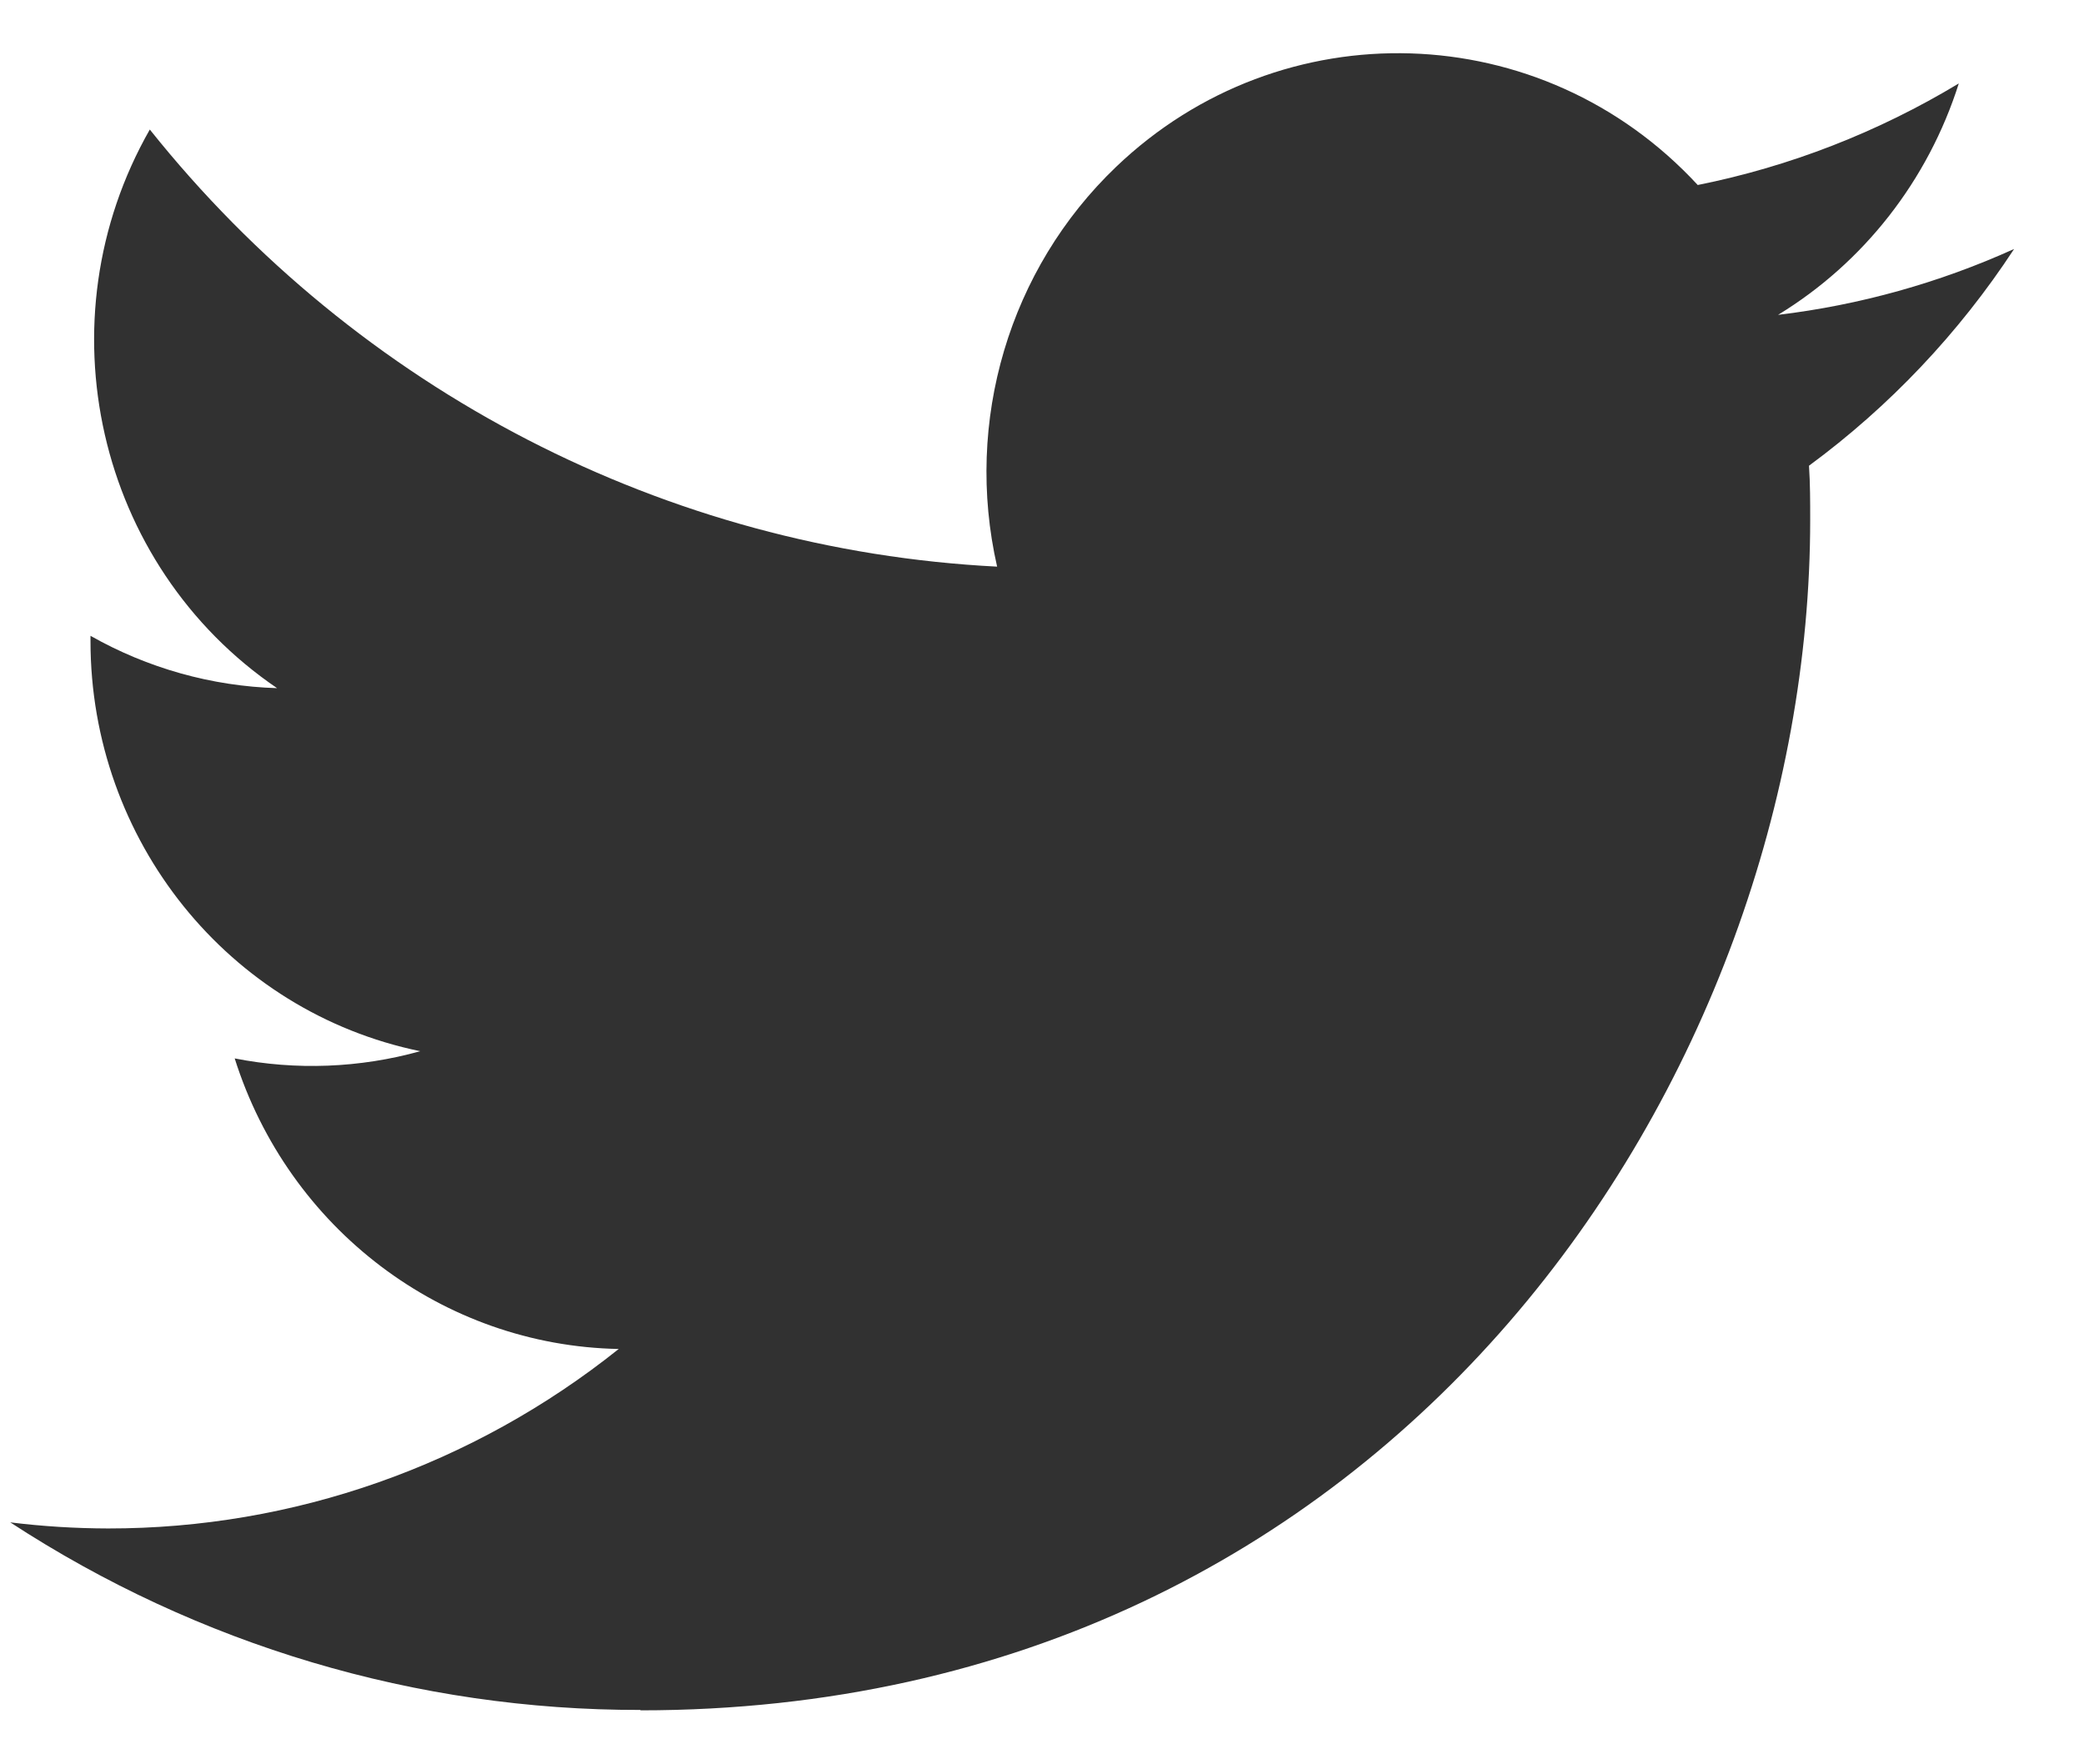
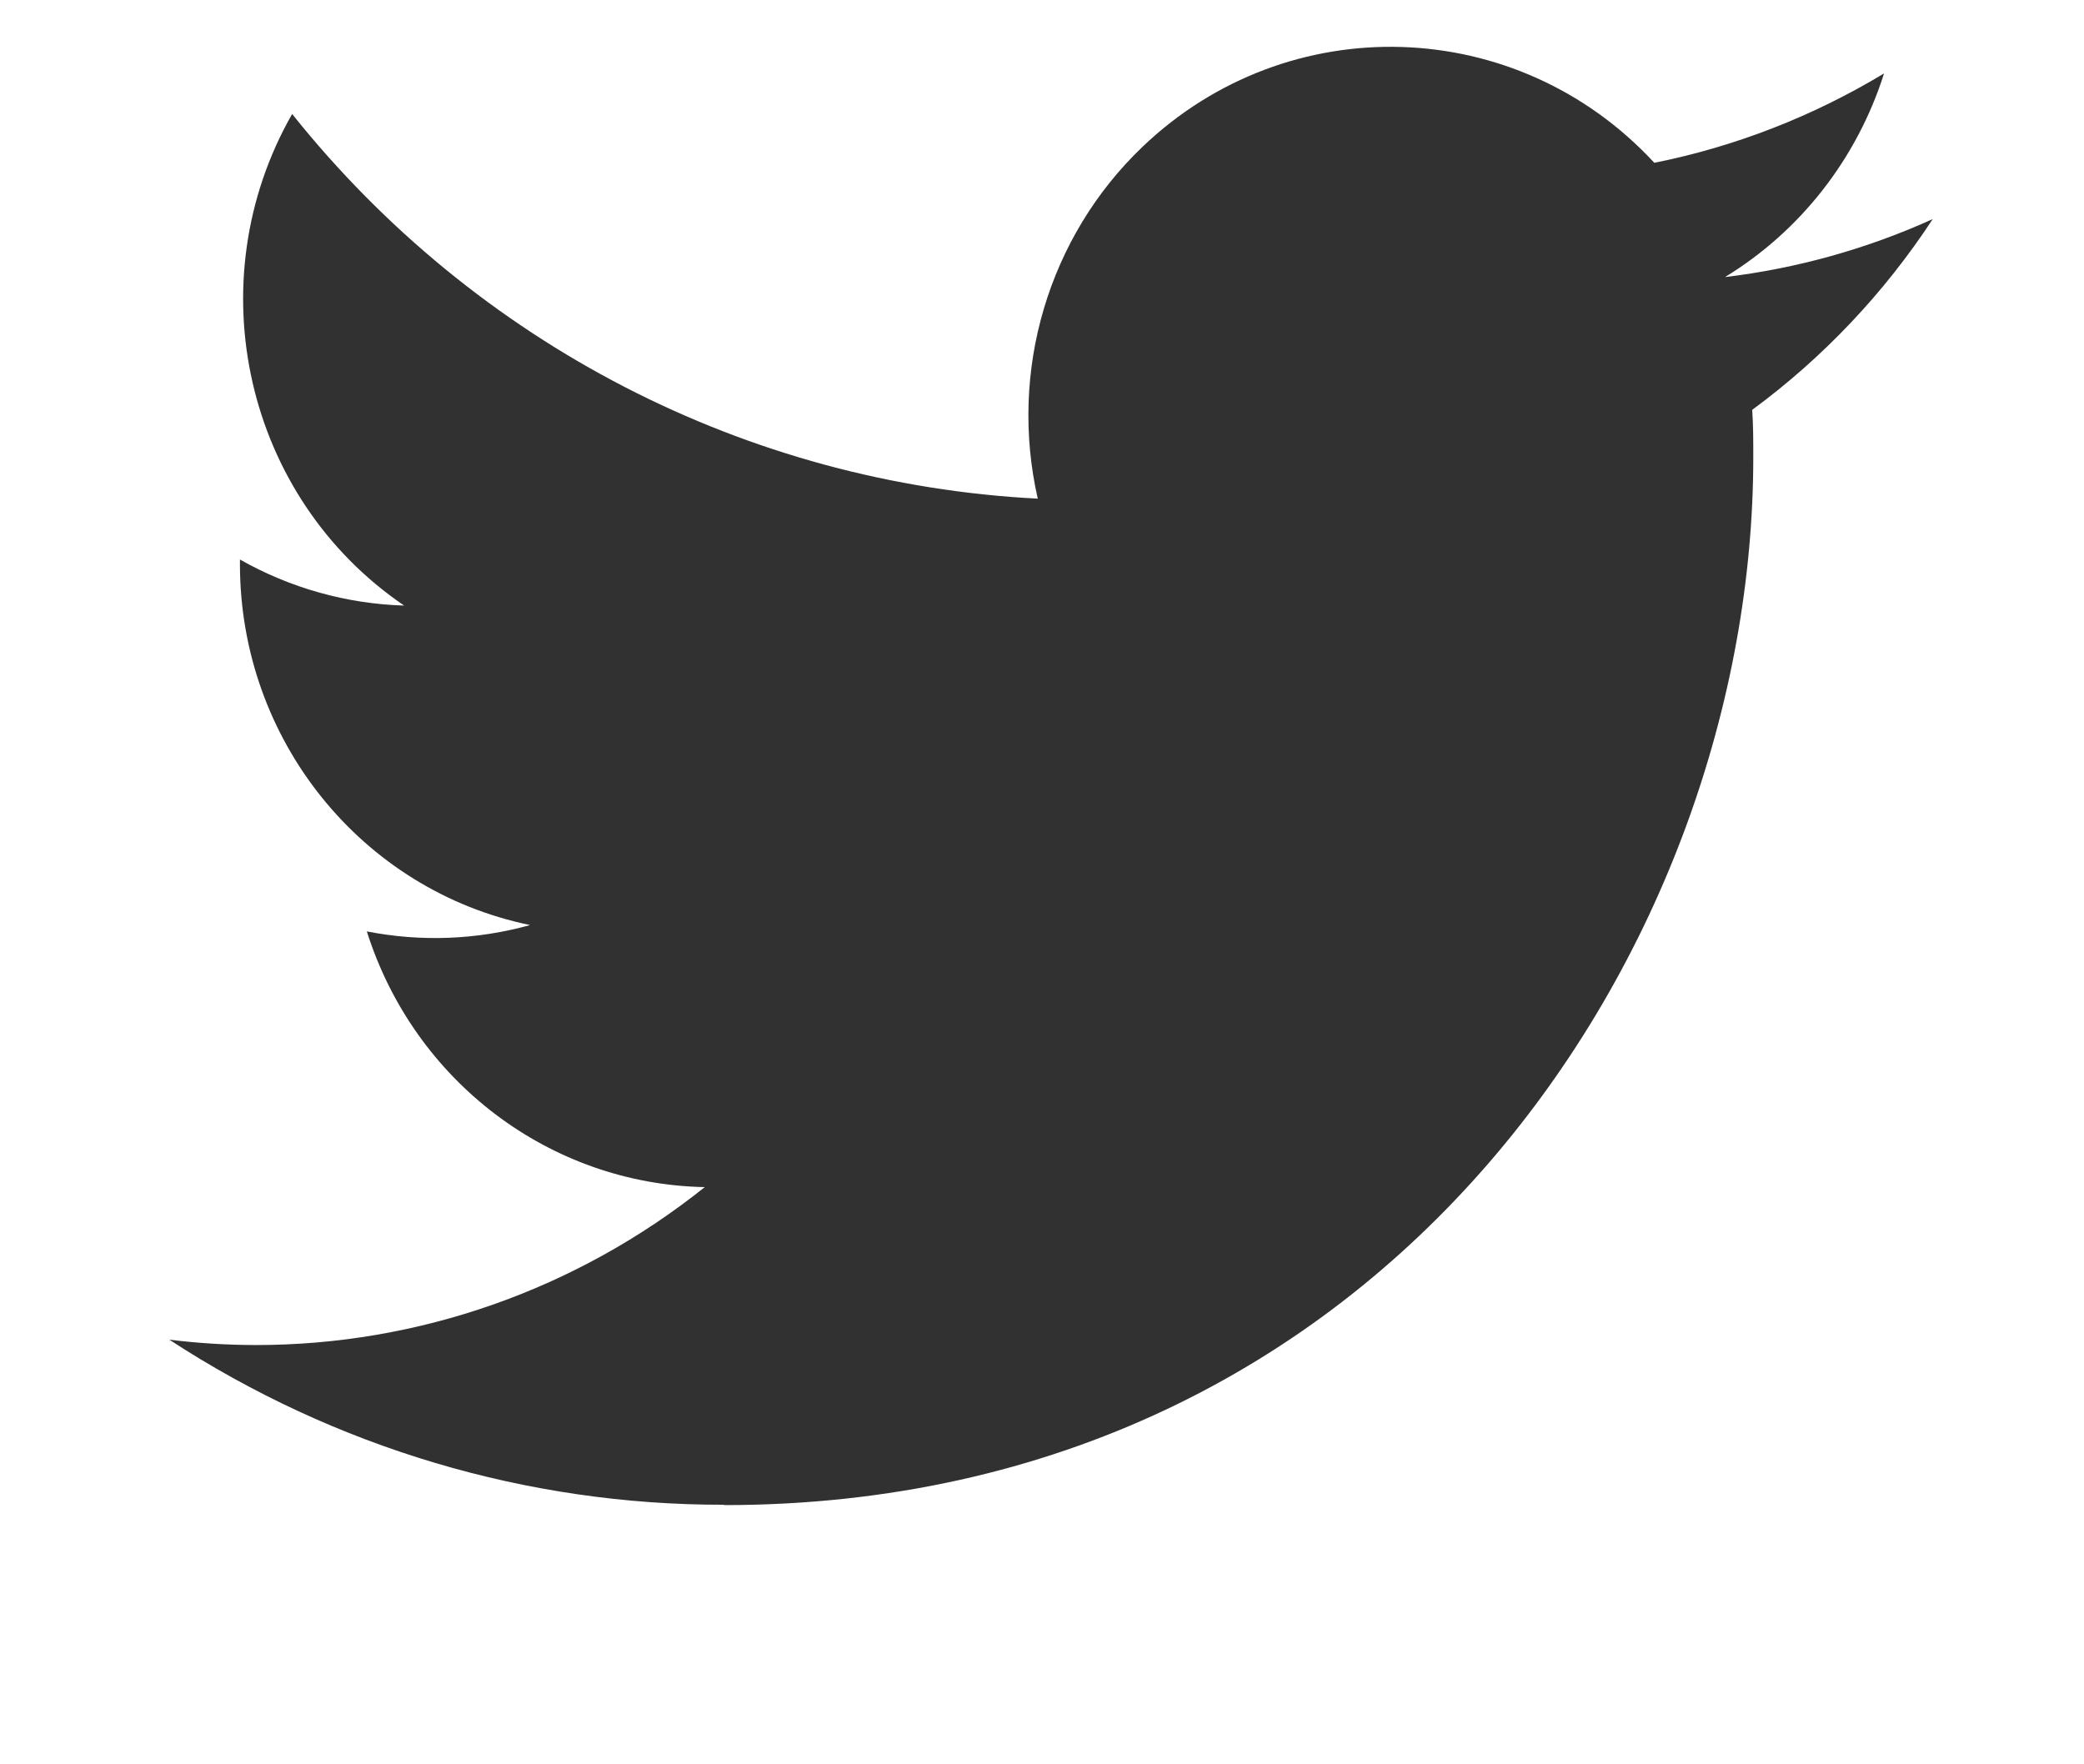
- <svg xmlns="http://www.w3.org/2000/svg" width="26" height="22" viewBox="0 0 26 22" fill="none">
+ <svg xmlns="http://www.w3.org/2000/svg" width="26" height="22" viewBox="0 0 25 25" fill="none">
  <path d="M22.569 5.81C22.584 6.034 22.584 6.259 22.584 6.485C22.584 13.382 17.425 21.337 7.99 21.337V21.332C5.204 21.337 2.475 20.524 0.128 18.992C0.534 19.042 0.941 19.067 1.349 19.068C3.659 19.07 5.902 18.281 7.719 16.829C5.525 16.787 3.6 15.33 2.928 13.204C3.696 13.355 4.489 13.324 5.243 13.114C2.85 12.622 1.129 10.483 1.129 7.998C1.129 7.975 1.129 7.954 1.129 7.932C1.842 8.336 2.64 8.56 3.457 8.585C1.203 7.052 0.508 4.001 1.869 1.616C4.473 4.877 8.316 6.859 12.44 7.069C12.027 5.256 12.591 3.356 13.924 2.082C15.99 0.106 19.239 0.207 21.181 2.308C22.329 2.078 23.43 1.649 24.438 1.041C24.055 2.249 23.253 3.276 22.183 3.928C23.2 3.806 24.193 3.529 25.128 3.106C24.44 4.156 23.573 5.071 22.569 5.81Z" fill="#313131" />
</svg>
